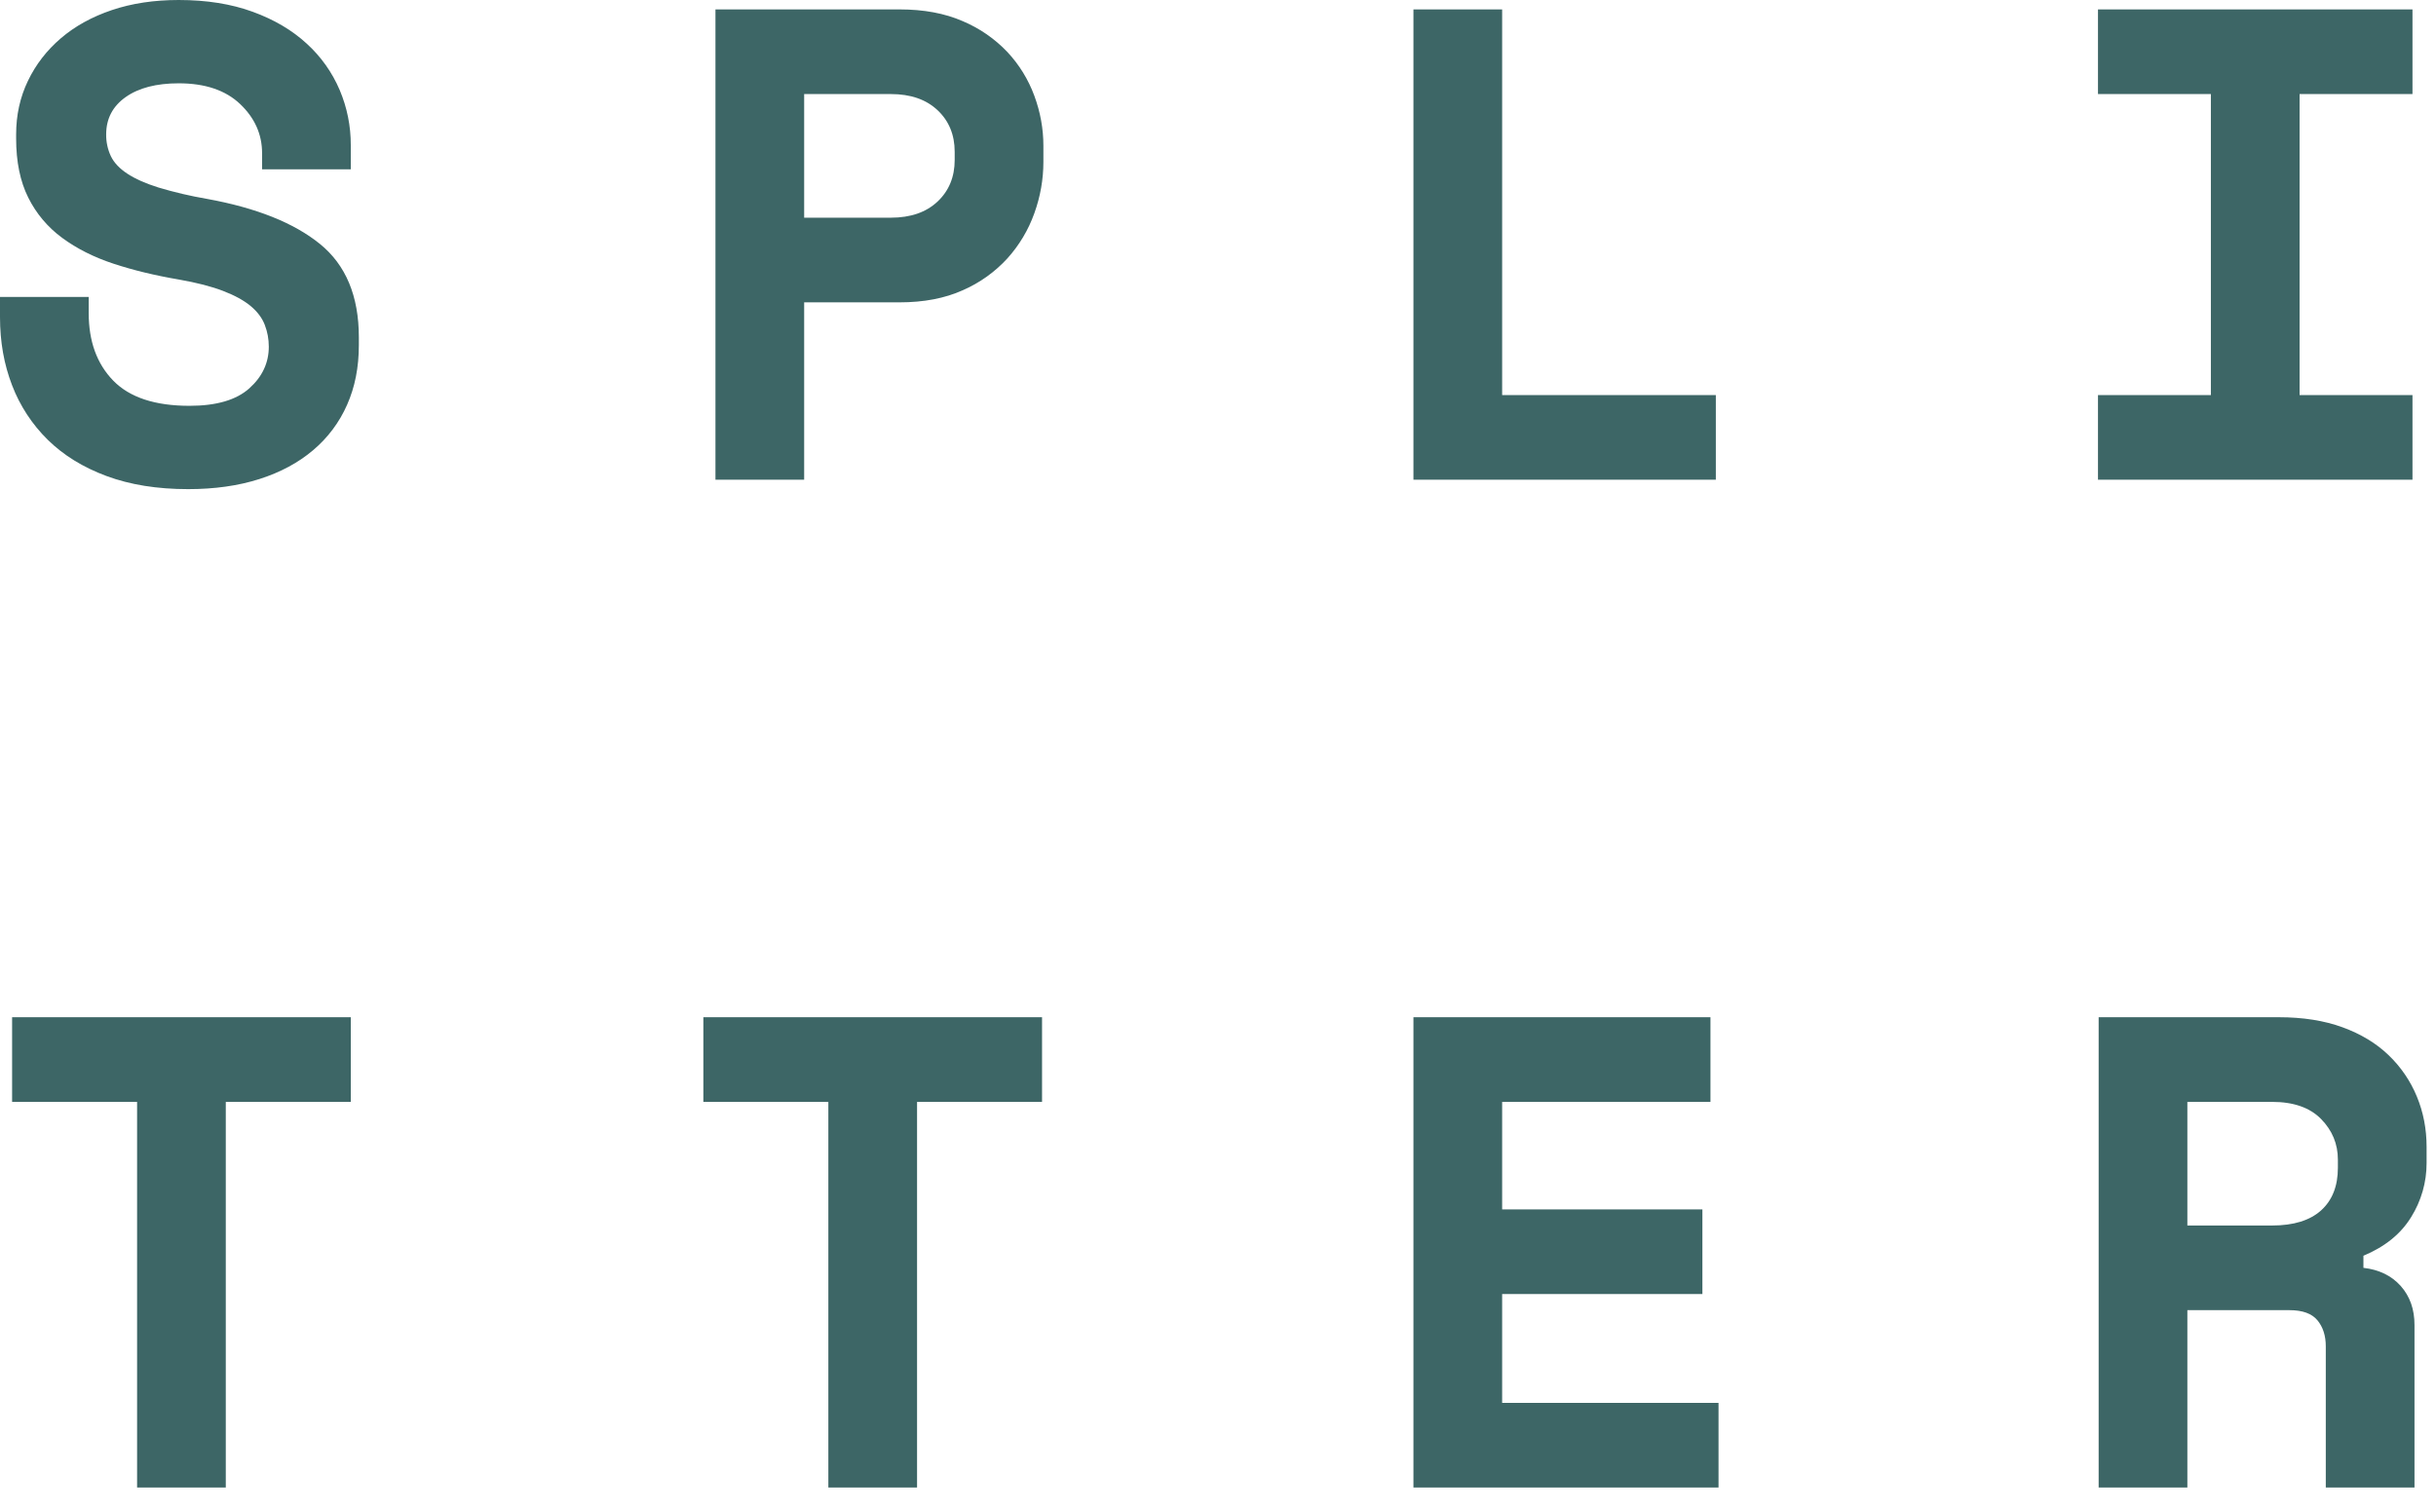
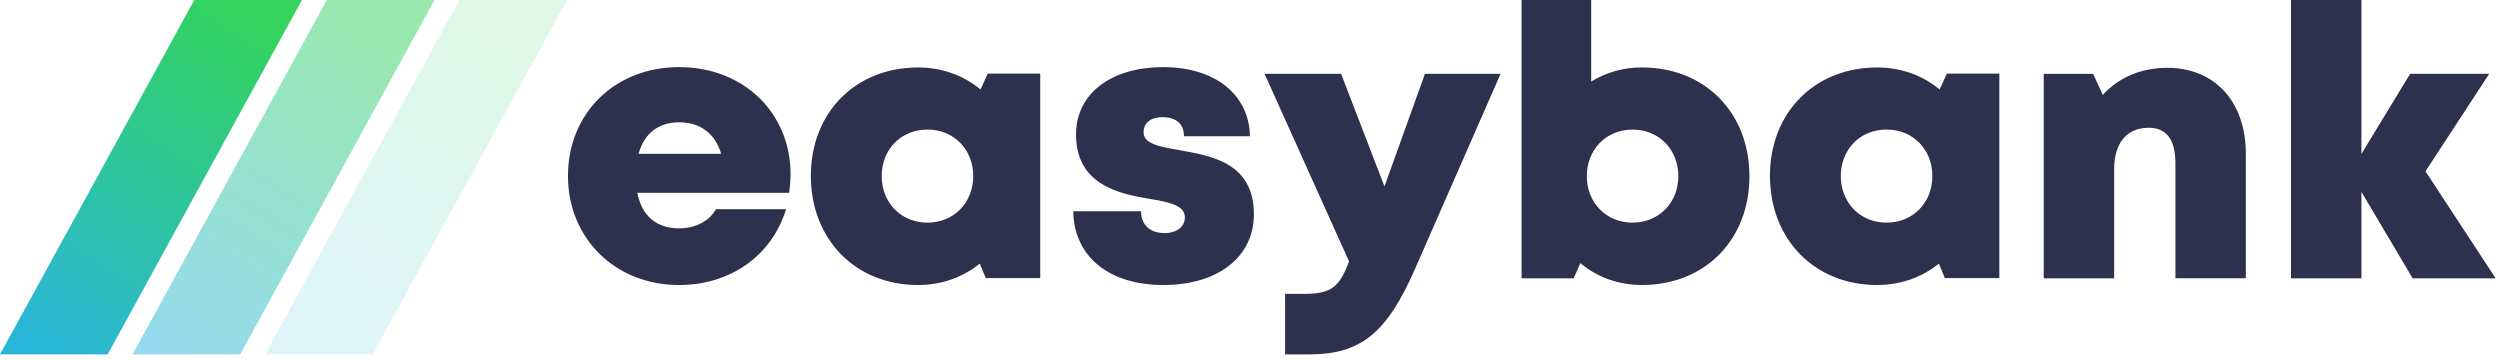
- <svg xmlns="http://www.w3.org/2000/svg" width="87" height="54">
-   <path fill="#3D6666" d="M6.72 17.472c.944 0 1.792-.12 2.544-.36s1.392-.584 1.92-1.032a4.476 4.476 0 001.212-1.62c.28-.632.42-1.34.42-2.124v-.288c0-1.472-.464-2.584-1.392-3.336-.928-.752-2.272-1.288-4.032-1.608a14.615 14.615 0 01-1.74-.408c-.456-.144-.824-.308-1.104-.492-.28-.184-.476-.392-.588-.624a1.771 1.771 0 01-.168-.78c0-.56.232-1.004.696-1.332.464-.328 1.096-.492 1.896-.492.944 0 1.676.248 2.196.744.52.496.78 1.08.78 1.752v.576h3.168v-.864a5 5 0 00-.396-1.968 4.762 4.762 0 00-1.176-1.656C10.436 1.08 9.792.7 9.024.42 8.256.14 7.376 0 6.384 0c-.88 0-1.676.12-2.388.36s-1.32.576-1.824 1.008c-.504.432-.896.94-1.176 1.524-.28.584-.42 1.22-.42 1.908v.144c0 .832.144 1.536.432 2.112a3.978 3.978 0 001.212 1.44c.52.384 1.132.692 1.836.924.704.232 1.48.42 2.328.564.64.112 1.168.248 1.584.408.416.16.744.34.984.54s.408.424.504.672c.096.248.144.508.144.78 0 .576-.232 1.072-.696 1.488-.464.416-1.176.624-2.136.624-1.232 0-2.14-.3-2.724-.9-.584-.6-.876-1.404-.876-2.412v-.576H0v.72c0 .88.144 1.692.432 2.436a5.47 5.47 0 001.272 1.944c.56.552 1.26.984 2.1 1.296.84.312 1.812.468 2.916.468zm22-.336V10.8h3.408c.864 0 1.616-.144 2.256-.432a4.707 4.707 0 001.596-1.14 4.833 4.833 0 00.96-1.608c.216-.6.324-1.212.324-1.836v-.576c0-.608-.108-1.204-.324-1.788a4.625 4.625 0 00-.96-1.56A4.737 4.737 0 0034.384.756c-.64-.28-1.392-.42-2.256-.42h-6.576v16.8h3.168zm3.096-9.36H28.72V3.36h3.096c.704 0 1.26.192 1.668.576.408.384.612.88.612 1.488v.288c0 .608-.204 1.104-.612 1.488-.408.384-.964.576-1.668.576zm29.464 9.36v-3.024h-7.632V.336H50.48v16.8h10.8zm24.88 0v-3.024h-4.032V3.36h4.032V.336H74.928V3.36h4.032v10.752h-4.032v3.024H86.16zm-78.096 36V39.36h4.464v-3.024H.432v3.024h4.464v13.776h3.168zm24.688 0V39.36h4.464v-3.024H25.12v3.024h4.464v13.776h3.168zm28.624 0v-3.024h-7.728v-3.888H60.8V43.2h-7.152v-3.84h7.44v-3.024H50.48v16.8h10.896zm16.744 0V46.8h3.648c.464 0 .796.12.996.36.2.24.3.552.3.936v5.04h3.168v-5.808c0-.56-.164-1.024-.492-1.392-.328-.368-.772-.584-1.332-.648v-.432c.768-.32 1.336-.78 1.704-1.38a3.63 3.63 0 00.552-1.932v-.576c0-.64-.116-1.24-.348-1.8a4.332 4.332 0 00-1.008-1.476c-.44-.424-.988-.756-1.644-.996-.656-.24-1.416-.36-2.28-.36h-6.432v16.8h3.168zm3.024-9.36H78.12V39.36h3.024c.768 0 1.352.204 1.752.612.4.408.6.892.6 1.452v.288c0 .656-.2 1.164-.6 1.524-.4.36-.984.54-1.752.54z" />
+ <svg xmlns="http://www.w3.org/2000/svg" width="139" height="20">
+   <defs>
+     <linearGradient id="a" x1="72.195%" x2="17.503%" y1="0%" y2="100%">
+       <stop offset="0%" stop-color="#33D35E" />
+       <stop offset="100%" stop-color="#2AB6D9" />
+     </linearGradient>
+   </defs>
+   <g fill="none" fill-rule="evenodd">
+     <path fill="#2D314D" fill-rule="nonzero" d="M37.754 15.847c2.852 0 5.152-1.622 5.952-4.216h-3.897c-.376.665-1.14 1.066-2.055 1.066-1.237 0-2.065-.674-2.32-1.978h8.44c.051-.352.081-.694.081-1.037 0-3.335-2.537-5.95-6.201-5.95-3.568 0-6.175 2.564-6.175 6.049 0 3.473 2.628 6.066 6.175 6.066zm2.344-7.297h-4.596c.317-1.129 1.11-1.749 2.252-1.749 1.181 0 2 .613 2.344 1.75zm10.946 7.296c1.32 0 2.5-.434 3.43-1.188l.336.804h3.027V4.093h-2.919l-.4.88c-.94-.775-2.135-1.222-3.474-1.222-3.476 0-5.961 2.505-5.961 6.026 0 3.533 2.485 6.07 5.961 6.07zm.524-3.467c-1.467 0-2.545-1.108-2.545-2.593 0-1.475 1.069-2.583 2.545-2.583 1.466 0 2.544 1.108 2.544 2.583 0 1.485-1.078 2.593-2.544 2.593zm13.123 3.467c3.02 0 5.025-1.554 5.025-3.93 0-2.883-2.387-3.256-4.183-3.575-1.08-.193-1.95-.344-1.95-.99 0-.527.422-.838 1.05-.838.71 0 1.197.337 1.197 1.063h3.667c-.044-2.303-1.92-3.843-4.816-3.843-2.912 0-4.854 1.47-4.854 3.75 0 2.757 2.337 3.289 4.1 3.574 1.092.181 1.952.368 1.952 1.024 0 .587-.543.88-1.116.88-.742 0-1.32-.383-1.32-1.214h-3.77c.036 2.463 1.919 4.1 5.018 4.1zm8.1 3.858c2.936 0 4.344-1.257 5.877-4.736l4.764-10.863h-4.206l-2.249 6.263-2.412-6.263H70.31l4.698 10.43c-.53 1.414-.983 1.804-2.48 1.804H71.45v3.365h1.341zm18.504-3.858c3.5 0 5.973-2.515 5.973-6.048S94.796 3.75 91.295 3.75a5.332 5.332 0 00-2.825.784V0H84.6v15.474h2.897l.37-.844c.923.771 2.102 1.216 3.428 1.216zm-.523-3.467c-1.467 0-2.545-1.108-2.545-2.58 0-1.486 1.078-2.594 2.545-2.594 1.466 0 2.544 1.108 2.544 2.593 0 1.473-1.087 2.58-2.544 2.58zm13.598 3.467c1.32 0 2.5-.434 3.43-1.188l.336.804h3.027V4.093h-2.918l-.401.88c-.939-.775-2.135-1.222-3.474-1.222-3.476 0-5.96 2.505-5.96 6.026 0 3.533 2.484 6.07 5.96 6.07zm.524-3.467c-1.467 0-2.545-1.108-2.545-2.593 0-1.475 1.07-2.583 2.545-2.583 1.467 0 2.545 1.108 2.545 2.583 0 1.485-1.078 2.593-2.545 2.593zm12.653 3.095V9.403c0-1.447.702-2.3 1.923-2.3.986 0 1.483.657 1.483 1.98v6.39h3.915V8.543c0-2.897-1.733-4.773-4.373-4.773-1.47 0-2.733.565-3.58 1.508l-.537-1.172h-2.747v11.369h3.916zm13.748 0v-4.808l2.848 4.808h4.616l-3.902-5.95 3.543-5.419h-4.397l-2.708 4.454V0h-3.916v15.474h3.916z" />
+     <g fill="url(#a)">
+       <path d="M10.802 0L0 19.704h5.986L16.789 0z" />
+       <path opacity=".5" d="M18.171 0L7.368 19.704h5.986L24.157 0z" />
+       <path opacity=".15" d="M25.539 0L14.737 19.704h5.986L31.525 0z" />
+     </g>
+   </g>
</svg>
